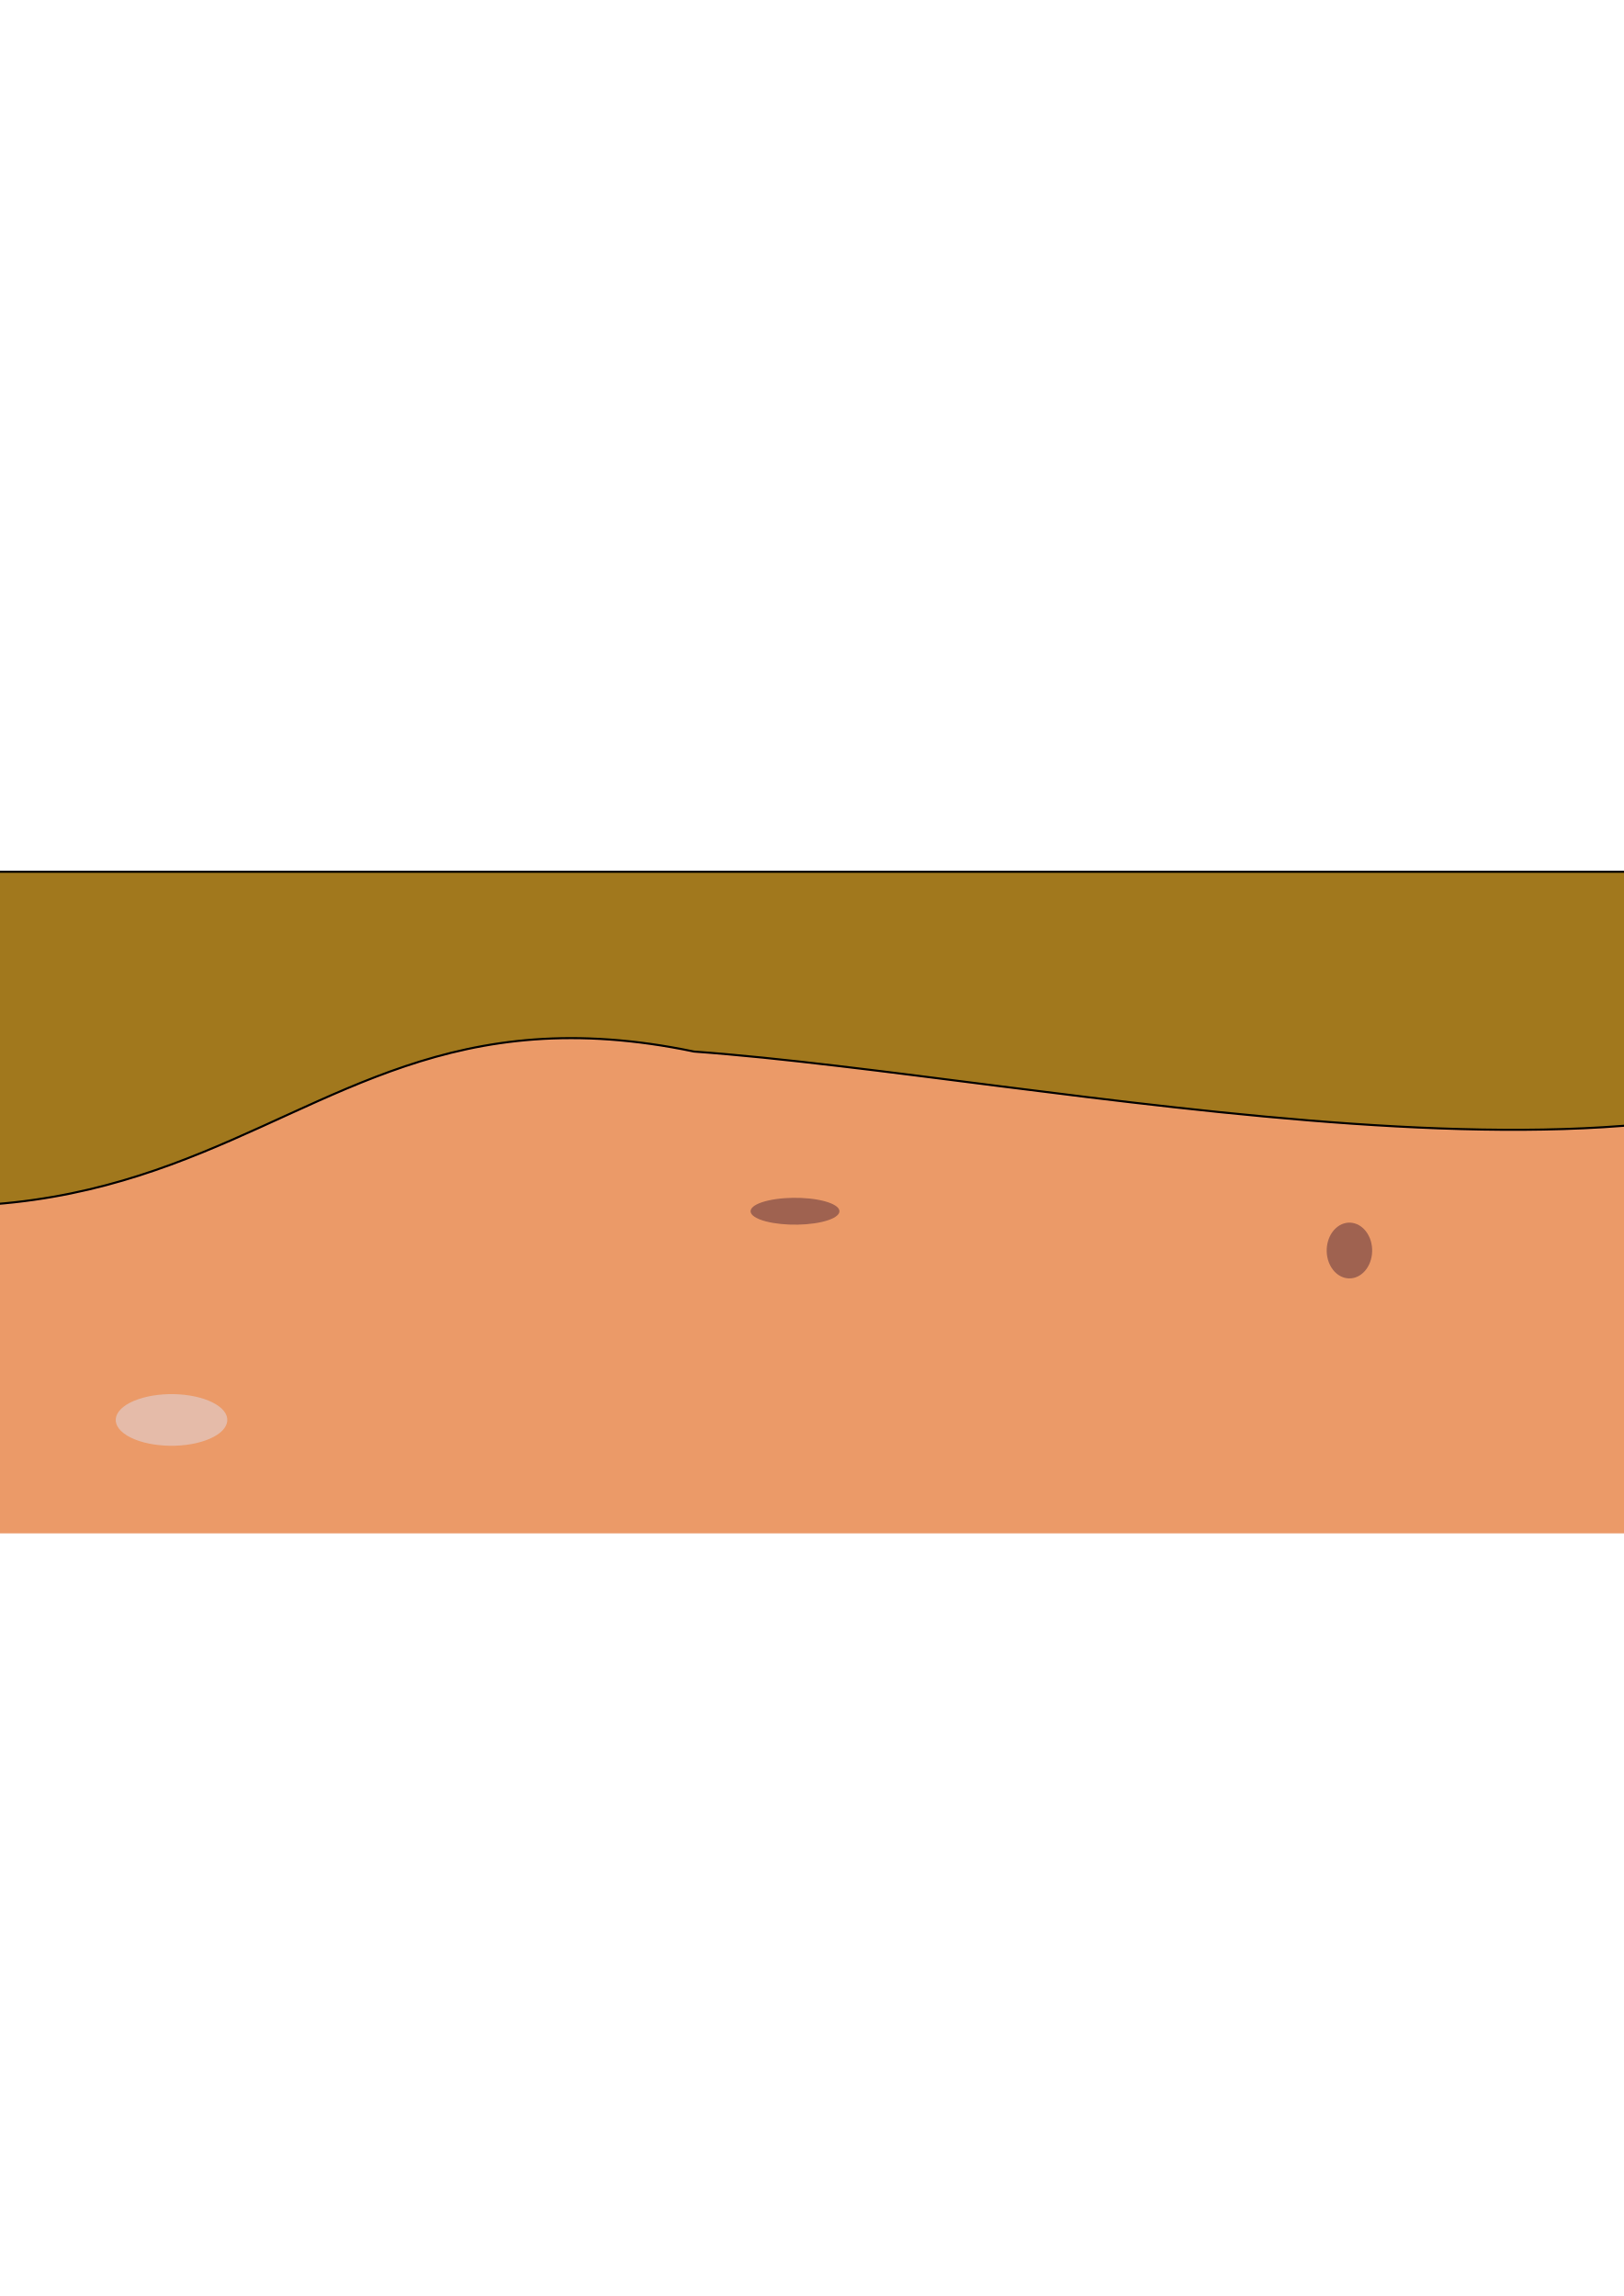
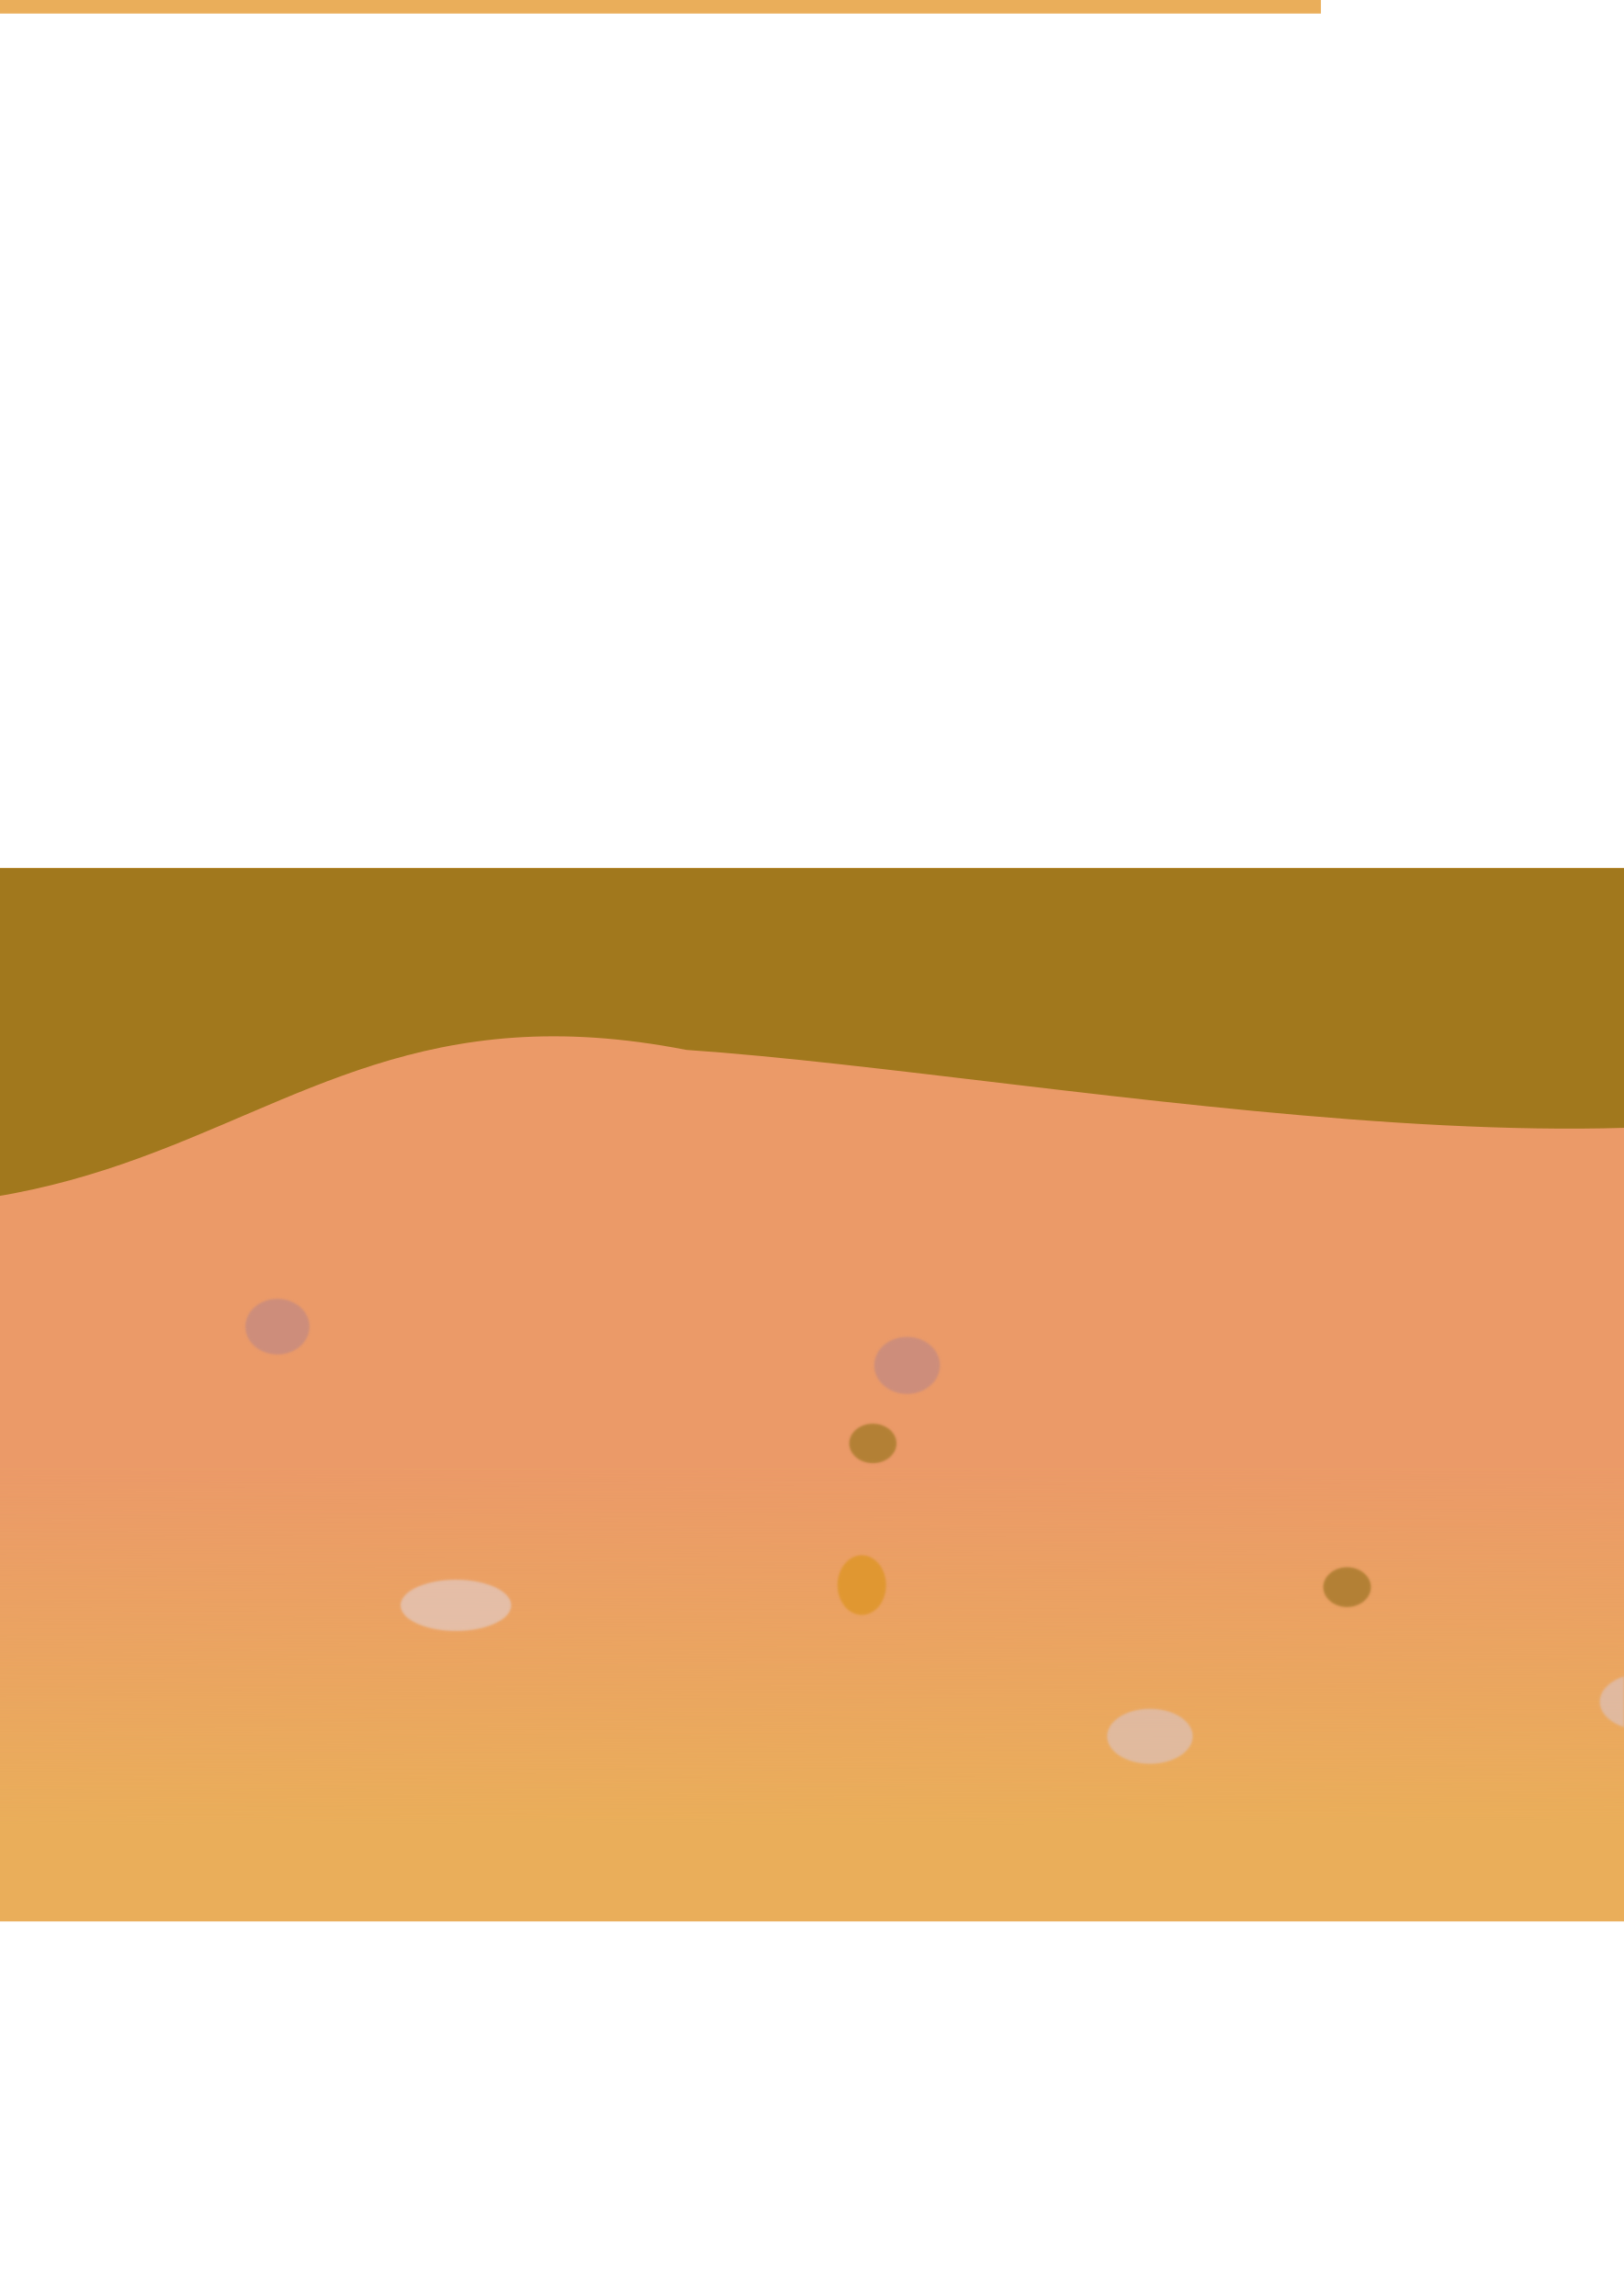
- <svg xmlns="http://www.w3.org/2000/svg" width="210mm" height="297mm" viewBox="0 0 210 297" version="1.1" id="svg1091">
-   <defs id="defs1085" />
+ <svg xmlns="http://www.w3.org/2000/svg" xmlns:xlink="http://www.w3.org/1999/xlink" width="210mm" height="297mm" viewBox="0 0 210 297" version="1.1" id="svg1091">
+   <defs id="defs1085">
+     <linearGradient id="linearGradient5113">
+       <stop style="stop-color:#eb9a68;stop-opacity:1;" offset="0" id="stop5109" />
+       <stop style="stop-color:#eb9a68;stop-opacity:0;" offset="1" id="stop5111" />
+     </linearGradient>
+     <linearGradient id="linearGradient5105">
+       <stop style="stop-color:#eb9a68;stop-opacity:1;" offset="0" id="stop5101" />
+       <stop style="stop-color:#eb9a68;stop-opacity:0;" offset="1" id="stop5103" />
+     </linearGradient>
+     <linearGradient id="linearGradient5097">
+       <stop style="stop-color:#eb9a68;stop-opacity:1;" offset="0" id="stop5093" />
+       <stop style="stop-color:#eb9a68;stop-opacity:0;" offset="1" id="stop5095" />
+     </linearGradient>
+     <linearGradient id="linearGradient5089">
+       <stop style="stop-color:#eb9a68;stop-opacity:1;" offset="0" id="stop5085" />
+       <stop style="stop-color:#eb9a68;stop-opacity:0;" offset="1" id="stop5087" />
+     </linearGradient>
+     <linearGradient id="linearGradient5081">
+       <stop style="stop-color:#eb9a68;stop-opacity:1;" offset="0" id="stop5077" />
+       <stop style="stop-color:#eb9a68;stop-opacity:0;" offset="1" id="stop5079" />
+     </linearGradient>
+     <filter style="color-interpolation-filters:sRGB" id="filter1373" x="-0.035" width="1.071" y="-0.082" height="1.164">
+       <feGaussianBlur stdDeviation="0.185" id="feGaussianBlur1375" />
+     </filter>
+     <filter style="color-interpolation-filters:sRGB" id="filter1377" x="-0.031" width="1.061" y="-0.05" height="1.099">
+       <feGaussianBlur stdDeviation="0.185" id="feGaussianBlur1379" />
+     </filter>
+     <filter style="color-interpolation-filters:sRGB" id="filter1381" x="-0.039" width="1.077" y="-0.083" height="1.166">
+       <feGaussianBlur stdDeviation="0.185" id="feGaussianBlur1383" />
+     </filter>
+     <filter style="color-interpolation-filters:sRGB" id="filter1385" x="-0.036" width="1.073" y="-0.052" height="1.104">
+       <feGaussianBlur stdDeviation="0.185" id="feGaussianBlur1387" />
+     </filter>
+     <filter style="color-interpolation-filters:sRGB" id="filter1389" x="-0.056" width="1.112" y="-0.061" height="1.123">
+       <feGaussianBlur stdDeviation="0.185" id="feGaussianBlur1391" />
+     </filter>
+     <filter style="color-interpolation-filters:sRGB" id="filter1393" x="-0.039" width="1.079" y="-0.061" height="1.123">
+       <feGaussianBlur stdDeviation="0.185" id="feGaussianBlur1395" />
+     </filter>
+     <filter style="color-interpolation-filters:sRGB" id="filter1397" x="-0.037" width="1.074" y="-0.052" height="1.104">
+       <feGaussianBlur stdDeviation="0.185" id="feGaussianBlur1399" />
+     </filter>
+     <filter style="color-interpolation-filters:sRGB" id="filter1401" x="-0.031" width="1.061" y="-0.066" height="1.133">
+       <feGaussianBlur stdDeviation="0.185" id="feGaussianBlur1403" />
+     </filter>
+     <filter style="color-interpolation-filters:sRGB" id="filter1405" x="-0.029" width="1.057" y="-0.083" height="1.166">
+       <feGaussianBlur stdDeviation="0.185" id="feGaussianBlur1407" />
+     </filter>
+     <filter style="color-interpolation-filters:sRGB" id="filter1409" x="-0.053" width="1.107" y="-0.061" height="1.123">
+       <feGaussianBlur stdDeviation="0.185" id="feGaussianBlur1411" />
+     </filter>
+     <filter style="color-interpolation-filters:sRGB" id="filter1413" x="-0.042" width="1.084" y="-0.05" height="1.1">
+       <feGaussianBlur stdDeviation="0.185" id="feGaussianBlur1415" />
+     </filter>
+     <filter style="color-interpolation-filters:sRGB" id="filter1417" x="-0.059" width="1.118" y="-0.086" height="1.172">
+       <feGaussianBlur stdDeviation="0.185" id="feGaussianBlur1419" />
+     </filter>
+     <filter style="color-interpolation-filters:sRGB" id="filter1421" x="-0.072" width="1.144" y="-0.058" height="1.117">
+       <feGaussianBlur stdDeviation="0.185" id="feGaussianBlur1423" />
+     </filter>
+     <filter style="color-interpolation-filters:sRGB" id="filter1425" x="-0.072" width="1.144" y="-0.086" height="1.172">
+       <feGaussianBlur stdDeviation="0.185" id="feGaussianBlur1427" />
+     </filter>
+     <filter style="color-interpolation-filters:sRGB" id="filter1429" x="-0.053" width="1.107" y="-0.083" height="1.166">
+       <feGaussianBlur stdDeviation="0.185" id="feGaussianBlur1431" />
+     </filter>
+     <linearGradient xlink:href="#linearGradient5081" id="linearGradient5083" x1="95.574" y1="151.402" x2="177.061" y2="151.402" gradientUnits="userSpaceOnUse" />
+     <linearGradient xlink:href="#linearGradient5089" id="linearGradient5091" x1="79.429" y1="-189.956" x2="79.585" y2="-236.447" gradientUnits="userSpaceOnUse" />
+     <linearGradient xlink:href="#linearGradient5097" id="linearGradient5099" x1="99.354" y1="-192.223" x2="114.695" y2="-220.194" gradientUnits="userSpaceOnUse" />
+     <linearGradient xlink:href="#linearGradient5105" id="linearGradient5107" x1="-252.542" y1="-191.845" x2="-274.243" y2="-227.375" gradientUnits="userSpaceOnUse" />
+     <linearGradient xlink:href="#linearGradient5113" id="linearGradient5115" x1="-256.699" y1="152.725" x2="-336.609" y2="154.237" gradientUnits="userSpaceOnUse" />
+   </defs>
  <g id="layer1">
-     <rect style="opacity:1;fill:#eb9a68;fill-opacity:1;stroke:none;stroke-width:0.611;stroke-linejoin:round;stroke-miterlimit:4;stroke-dasharray:none;stroke-opacity:1" id="rect8053" width="330.886" height="85.585" x="-84.613" y="112.767" ry="6.087" />
-     <path style="fill:#a1781d;fill-opacity:1;stroke:#000000;stroke-width:0.265px;stroke-linecap:butt;stroke-linejoin:miter;stroke-opacity:1" d="m -84.724,133.698 c 114.428,55.052 112.356,-10.644 174.491,2.328 44.869,3.249 130.228,22.517 156.388,-2.595 l 0.04,-16.84 c -0.805,-1.976 -1.194,-2.185 -1.66,-2.721 l -1.521,-1.102 H -80.887 c -2.143,0.055 -3.318,3.156 -3.698,4.741 z" id="path850" />
-     <path style="fill:#734343;fill-rule:evenodd;stroke-width:0.265;fill-opacity:0.635" id="path852" d="m -40.112,159.179 a 5.345,3.074 0 0 1 1.098,-4.289 5.345,3.074 0 0 1 7.465,0.608 5.345,3.074 0 0 1 -1.018,4.295 5.345,3.074 0 0 1 -7.476,-0.563" />
-     <path style="fill:#e1cece;fill-opacity:0.635;fill-rule:evenodd;stroke-width:0.321" id="path852-1" d="m 16.381,185.664 a 7.216,3.341 0 0 1 1.482,-4.662 7.216,3.341 0 0 1 10.077,0.661 7.216,3.341 0 0 1 -1.375,4.669 7.216,3.341 0 0 1 -10.092,-0.612" />
-     <path style="fill:#734343;fill-opacity:0.635;fill-rule:evenodd;stroke-width:0.206" id="path852-7" d="m 98.201,157.713 a 5.746,1.737 0 0 1 1.18,-2.424 5.746,1.737 0 0 1 8.025,0.344 5.746,1.737 0 0 1 -1.095,2.428 5.746,1.737 0 0 1 -8.036,-0.318" />
-     <path style="fill:#e1cece;fill-opacity:0.635;fill-rule:evenodd;stroke-width:0.294" id="path852-1-0" d="m 224.675,177.307 a 5.613,3.608 0 0 1 1.153,-5.035 5.613,3.608 0 0 1 7.838,0.714 5.613,3.608 0 0 1 -1.069,5.042 5.613,3.608 0 0 1 -7.849,-0.661" />
-     <path style="fill:#734343;fill-opacity:0.635;fill-rule:evenodd;stroke-width:0.213" id="path852-10" d="m 172.163,163.907 a 2.94,3.608 0 0 1 0.604,-5.035 2.94,3.608 0 0 1 4.106,0.714 2.94,3.608 0 0 1 -0.56,5.042 2.94,3.608 0 0 1 -4.112,-0.661" />
+     <rect style="opacity:1;fill:#eaae5a;fill-opacity:1;stroke:none;stroke-width:0.979;stroke-linejoin:round;stroke-miterlimit:4;stroke-dasharray:none;stroke-opacity:1" id="rect941" width="533.617" height="136.277" x="-347.792" y="112.271" transform="scale(-1,1)" />
+     <g id="g5122">
+       <rect transform="scale(-1,1)" style="opacity:1;fill:url(#linearGradient5083);fill-opacity:1;stroke:none;stroke-width:0.288;stroke-linejoin:round;stroke-miterlimit:4;stroke-dasharray:none;stroke-opacity:1" id="rect5059" width="81.486" height="77.269" x="95.574" y="112.767" />
+       <rect y="-235.988" x="95.574" height="45.951" width="81.486" id="rect5061" style="opacity:1;fill:url(#linearGradient5099);fill-opacity:1;stroke:none;stroke-width:0.222;stroke-linejoin:round;stroke-miterlimit:4;stroke-dasharray:none;stroke-opacity:1" transform="scale(-1)" />
+       <rect transform="scale(1,-1)" style="opacity:1;fill:url(#linearGradient5091);fill-opacity:1;stroke:none;stroke-width:0.462;stroke-linejoin:round;stroke-miterlimit:4;stroke-dasharray:none;stroke-opacity:1" id="rect5063" width="351.675" height="45.951" x="-95.574" y="-235.988" />
+       <rect y="-235.988" x="-336.83" height="45.951" width="80.73" id="rect5065" style="opacity:1;fill:url(#linearGradient5107);fill-opacity:1;stroke:none;stroke-width:0.221;stroke-linejoin:round;stroke-miterlimit:4;stroke-dasharray:none;stroke-opacity:1" transform="scale(-1)" />
+       <rect transform="scale(-1,1)" style="opacity:1;fill:url(#linearGradient5115);fill-opacity:1;stroke:none;stroke-width:0.286;stroke-linejoin:round;stroke-miterlimit:4;stroke-dasharray:none;stroke-opacity:1" id="rect5067" width="80.73" height="76.891" x="-336.83" y="113.145" />
+       <rect style="opacity:1;fill:#eb9a68;fill-opacity:1;stroke:none;stroke-width:0.611;stroke-linejoin:round;stroke-miterlimit:4;stroke-dasharray:none;stroke-opacity:1" id="rect8053-4" width="330.886" height="85.585" x="225.4" y="-85.693" ry="6.087" />
+       <path style="fill:#a1781d;fill-opacity:1;stroke:#000000;stroke-width:0.265px;stroke-linecap:butt;stroke-linejoin:miter;stroke-opacity:1" d="m 225.288,-64.762 c 114.428,55.052 112.356,-10.644 174.492,2.328 44.869,3.249 130.228,22.517 156.388,-2.595 l 0.04,-16.84 c -0.805,-1.976 -1.194,-2.185 -1.66,-2.721 l -1.521,-1.102 H 229.126 c -2.143,0.055 -3.318,3.156 -3.698,4.741 z" id="path850-8" />
+       <path style="fill:#734343;fill-opacity:0.635;fill-rule:evenodd;stroke-width:0.265" id="path852" d="m 269.9,-39.282 a 5.345,3.074 0 0 1 1.098,-4.289 5.345,3.074 0 0 1 7.465,0.608 5.345,3.074 0 0 1 -1.018,4.295 5.345,3.074 0 0 1 -7.476,-0.563" />
+       <path style="fill:#e1cece;fill-opacity:0.635;fill-rule:evenodd;stroke-width:0.321" id="path852-1" d="m 326.394,-12.797 a 7.216,3.341 0 0 1 1.482,-4.662 7.216,3.341 0 0 1 10.077,0.661 7.216,3.341 0 0 1 -1.375,4.669 7.216,3.341 0 0 1 -10.092,-0.612" />
+       <path style="fill:#734343;fill-opacity:0.635;fill-rule:evenodd;stroke-width:0.206" id="path852-7" d="m 408.214,-40.747 a 5.746,1.737 0 0 1 1.18,-2.424 5.746,1.737 0 0 1 8.025,0.344 5.746,1.737 0 0 1 -1.095,2.428 5.746,1.737 0 0 1 -8.036,-0.318" />
+       <path style="fill:#e1cece;fill-opacity:0.635;fill-rule:evenodd;stroke-width:0.294" id="path852-1-0" d="m 534.688,-21.154 a 5.613,3.608 0 0 1 1.153,-5.035 5.613,3.608 0 0 1 7.838,0.714 5.613,3.608 0 0 1 -1.069,5.042 5.613,3.608 0 0 1 -7.849,-0.661" />
+       <path style="fill:#734343;fill-opacity:0.635;fill-rule:evenodd;stroke-width:0.213" id="path852-10" d="m 482.176,-34.554 a 2.94,3.608 0 0 1 0.604,-5.035 2.94,3.608 0 0 1 4.106,0.714 2.94,3.608 0 0 1 -0.56,5.042 2.94,3.608 0 0 1 -4.112,-0.661" />
+     </g>
+     <rect style="opacity:1;fill:#eb9a68;fill-opacity:1;stroke:none;stroke-width:0.599;stroke-linejoin:round;stroke-miterlimit:4;stroke-dasharray:none;stroke-opacity:1" id="rect8053" width="352.43" height="77.269" x="-95.574" y="112.767" />
+     <path style="fill:#a1781d;fill-opacity:1;stroke:none;stroke-width:0.276px;stroke-linecap:butt;stroke-linejoin:miter;stroke-opacity:1" d="m -99.466,133.457 c 123.435,55.647 121.2,-10.759 188.228,2.353 48.401,3.284 140.516,22.693 168.735,-2.691 0.019,-5.213 0.091,-20.82 0.091,-20.82 0,0 -237.956,0 -356.934,0 0,0 -0.055,14.046 -0.12,21.157 z" id="path850" />
+     <path style="fill:#ffe263;fill-opacity:1;stroke:#000000;stroke-width:0.999;stroke-linecap:butt;stroke-linejoin:miter;stroke-miterlimit:4;stroke-dasharray:none;stroke-opacity:1" d="m -185.825,112.767 c 9.513,0.068 89.243,-0.025 101.212,-1e-5 -3.95,30.72 -23.413,27.705 -53.54,36.676 -26.559,7.909 -45.904,5.281 -47.69,5.282" id="path943" />
+     <path id="path981" d="m 347.574,112.767 c -9.521,0.068 -89.321,-0.025 -101.301,-1e-5 3.954,30.747 23.434,27.729 53.587,36.708 26.582,7.916 45.945,5.286 47.732,5.286" style="fill:#ffe263;fill-opacity:1;stroke:#000000;stroke-width:1;stroke-linecap:butt;stroke-linejoin:miter;stroke-miterlimit:4;stroke-dasharray:none;stroke-opacity:1" />
+     <g id="g5057">
+       <path transform="matrix(1.010056,0,0,1.010056,-301.2532,-12.90859)" style="fill:#e5a87a;fill-opacity:1;fill-rule:evenodd;stroke-width:0.247;filter:url(#filter1389)" id="path4941" d="m 179.176,178.648 a 3.969,3.608 0 0 1 0.815,-5.035 3.969,3.608 0 0 1 5.543,0.714 3.969,3.608 0 0 1 -0.756,5.042 3.969,3.608 0 0 1 -5.551,-0.661" />
+       <path transform="matrix(0.9858325,0,0,0.9858325,-240.3185,21.36828)" style="fill:#bc8686;fill-opacity:0.635;fill-rule:evenodd;stroke-width:0.253;filter:url(#filter1409)" id="path4943" d="m 148.904,202.221 a 4.156,3.608 0 0 1 0.853,-5.035 4.156,3.608 0 0 1 5.804,0.714 4.156,3.608 0 0 1 -0.792,5.042 4.156,3.608 0 0 1 -5.812,-0.661" />
+       <path transform="matrix(1.011763,0,0,1.011763,-372.1844,30.5557)" d="m 247.456,180.678 a 3.087,2.579 0 0 1 0.634,-3.599 3.087,2.579 0 0 1 4.311,0.511 3.087,2.579 0 0 1 -0.588,3.604 3.087,2.579 0 0 1 -4.317,-0.472" id="path4945" style="fill:#b38035;fill-opacity:1;fill-rule:evenodd;stroke-width:0.184;filter:url(#filter1425)" />
+       <path transform="matrix(0.9821483,0,0,0.9821483,-39.70223,-24.10204)" d="m -48.089,200.966 a 7.216,3.341 0 0 1 1.482,-4.662 7.216,3.341 0 0 1 10.077,0.661 7.216,3.341 0 0 1 -1.375,4.669 7.216,3.341 0 0 1 -10.092,-0.612" id="path4947" style="fill:#e1cece;fill-opacity:0.635;fill-rule:evenodd;stroke-width:0.321;filter:url(#filter1401)" />
+       <path transform="matrix(0.9933008,0,0,0.9933008,46.66253,-44.17494)" style="fill:#b37d7d;fill-opacity:0.635;fill-rule:evenodd;stroke-width:0.218;filter:url(#filter1429)" id="path4949" d="m -75.977,205.594 a 4.156,2.673 0 0 1 0.853,-3.73 4.156,2.673 0 0 1 5.804,0.529 4.156,2.673 0 0 1 -0.792,3.735 4.156,2.673 0 0 1 -5.812,-0.489" />
+       <path transform="matrix(0.9971989,0,0,0.9971989,-115.9355,-27.90546)" style="fill:#bc8686;fill-opacity:0.635;fill-rule:evenodd;stroke-width:0.253;filter:url(#filter1409)" id="path4951" d="m 148.904,202.221 a 4.156,3.608 0 0 1 0.853,-5.035 4.156,3.608 0 0 1 5.804,0.714 4.156,3.608 0 0 1 -0.792,5.042 4.156,3.608 0 0 1 -5.812,-0.661" />
+       <path transform="matrix(1.022299,0,0,1.022299,-38.32461,-27.91526)" style="fill:#bc8686;fill-opacity:0.635;fill-rule:evenodd;stroke-width:0.253;filter:url(#filter1409)" id="path4953" d="m 148.904,202.221 a 4.156,3.608 0 0 1 0.853,-5.035 4.156,3.608 0 0 1 5.804,0.714 4.156,3.608 0 0 1 -0.792,5.042 4.156,3.608 0 0 1 -5.812,-0.661" />
+       <path transform="matrix(0.9894459,0,0,0.9894459,-134.4076,9.46051)" d="m 247.456,180.678 a 3.087,2.579 0 0 1 0.634,-3.599 3.087,2.579 0 0 1 4.311,0.511 3.087,2.579 0 0 1 -0.588,3.604 3.087,2.579 0 0 1 -4.317,-0.472" id="path4955" style="fill:#b38035;fill-opacity:1;fill-rule:evenodd;stroke-width:0.184;filter:url(#filter1425)" />
+       <path transform="matrix(0.9968866,0,0,0.9968866,-74.93533,26.71755)" d="m 247.456,180.678 a 3.087,2.579 0 0 1 0.634,-3.599 3.087,2.579 0 0 1 4.311,0.511 3.087,2.579 0 0 1 -0.588,3.604 3.087,2.579 0 0 1 -4.317,-0.472" id="path4957" style="fill:#b38035;fill-opacity:1;fill-rule:evenodd;stroke-width:0.184;filter:url(#filter1425)" />
+       <path transform="matrix(0.9782236,0,0,0.9782236,290.4844,19.4888)" style="fill:#9c5b5b;fill-opacity:0.635;fill-rule:evenodd;stroke-width:0.269;filter:url(#filter1373)" id="path4959" d="m -46.963,174.633 a 6.281,2.699 0 0 1 1.29,-3.767 6.281,2.699 0 0 1 8.771,0.534 6.281,2.699 0 0 1 -1.197,3.773 6.281,2.699 0 0 1 -8.784,-0.494" />
+       <path transform="matrix(1.004731,0,0,1.004731,56.0512,-33.19607)" d="m 209.095,201.665 a 7.711,2.673 0 0 1 1.583,-3.73 7.711,2.673 0 0 1 10.768,0.529 7.711,2.673 0 0 1 -1.469,3.735 7.711,2.673 0 0 1 -10.784,-0.489" id="path4961" style="fill:#c78054;fill-opacity:0.635;fill-rule:evenodd;stroke-width:0.296;filter:url(#filter1405)" />
+       <path transform="matrix(1.006078,0,0,1.006078,300.4864,-9.54515)" d="m -6.347,192.899 a 5.279,4.45 0 0 1 1.084,-6.21 5.279,4.45 0 0 1 7.371,0.881 5.279,4.45 0 0 1 -1.006,6.219 5.279,4.45 0 0 1 -7.382,-0.815" id="path4963" style="fill:#ef9e58;fill-opacity:1;fill-rule:evenodd;stroke-width:0.316;filter:url(#filter1413)" />
+       <path transform="matrix(1.015596,0,0,1.015596,343.2882,-6.06086)" d="m -48.089,200.966 a 7.216,3.341 0 0 1 1.482,-4.662 7.216,3.341 0 0 1 10.077,0.661 7.216,3.341 0 0 1 -1.375,4.669 7.216,3.341 0 0 1 -10.092,-0.612" id="path4965" style="fill:#e1cece;fill-opacity:0.635;fill-rule:evenodd;stroke-width:0.321;filter:url(#filter1401)" />
+       <path transform="matrix(1.023186,0,0,1.023186,54.83146,39.41512)" d="m 149.729,178.765 a 5.613,3.608 0 0 1 1.153,-5.035 5.613,3.608 0 0 1 7.838,0.714 5.613,3.608 0 0 1 -1.069,5.042 5.613,3.608 0 0 1 -7.849,-0.661" id="path4971" style="fill:#dbc4c4;fill-opacity:0.635;fill-rule:evenodd;stroke-width:0.294;filter:url(#filter1393)" />
+       <path transform="matrix(0.9863376,0,0,0.9863376,-3.40887,50.39285)" d="m 149.729,178.765 a 5.613,3.608 0 0 1 1.153,-5.035 5.613,3.608 0 0 1 7.838,0.714 5.613,3.608 0 0 1 -1.069,5.042 5.613,3.608 0 0 1 -7.849,-0.661" id="path4975" style="fill:#dbc4c4;fill-opacity:0.635;fill-rule:evenodd;stroke-width:0.294;filter:url(#filter1393)" />
+       <path transform="matrix(1.0169,0,0,1.0169,38.4152,0.89585)" style="fill:#e09731;fill-opacity:1;fill-rule:evenodd;stroke-width:0.223;filter:url(#filter1421)" id="path4977" d="m 69.347,203.01 a 3.087,3.795 0 0 1 0.634,-5.296 3.087,3.795 0 0 1 4.311,0.751 3.087,3.795 0 0 1 -0.588,5.304 3.087,3.795 0 0 1 -4.317,-0.695" />
+       <path transform="matrix(0.9915684,0,0,0.9915684,100.8918,10.35721)" d="m -48.089,200.966 a 7.216,3.341 0 0 1 1.482,-4.662 7.216,3.341 0 0 1 10.077,0.661 7.216,3.341 0 0 1 -1.375,4.669 7.216,3.341 0 0 1 -10.092,-0.612" id="path4981" style="fill:#e1cece;fill-opacity:0.635;fill-rule:evenodd;stroke-width:0.321;filter:url(#filter1401)" />
+       <path transform="matrix(1.009598,0,0,1.009598,-88.63952,27.34698)" style="fill:#e09731;fill-opacity:1;fill-rule:evenodd;stroke-width:0.223;filter:url(#filter1421)" id="path4983" d="m 69.347,203.01 a 3.087,3.795 0 0 1 0.634,-5.296 3.087,3.795 0 0 1 4.311,0.751 3.087,3.795 0 0 1 -0.588,5.304 3.087,3.795 0 0 1 -4.317,-0.695" />
+       <path transform="matrix(0.9714736,0,0,0.9714736,40.63605,17.80444)" style="fill:#b37d7d;fill-opacity:0.635;fill-rule:evenodd;stroke-width:0.218;filter:url(#filter1429)" id="path4985" d="m -75.977,205.594 a 4.156,2.673 0 0 1 0.853,-3.73 4.156,2.673 0 0 1 5.804,0.529 4.156,2.673 0 0 1 -0.792,3.735 4.156,2.673 0 0 1 -5.812,-0.489" />
+       <path transform="matrix(0.9745593,0,0,0.9745593,-4.155755,30.60735)" d="m -48.089,200.966 a 7.216,3.341 0 0 1 1.482,-4.662 7.216,3.341 0 0 1 10.077,0.661 7.216,3.341 0 0 1 -1.375,4.669 7.216,3.341 0 0 1 -10.092,-0.612" id="path4987" style="fill:#e1cece;fill-opacity:0.635;fill-rule:evenodd;stroke-width:0.321;filter:url(#filter1401)" />
+       <path transform="matrix(0.9710745,0,0,0.9710745,-202.1942,28.55332)" style="fill:#e09731;fill-opacity:1;fill-rule:evenodd;stroke-width:0.223;filter:url(#filter1421)" id="path4989" d="m 69.347,203.01 a 3.087,3.795 0 0 1 0.634,-5.296 3.087,3.795 0 0 1 4.311,0.751 3.087,3.795 0 0 1 -0.588,5.304 3.087,3.795 0 0 1 -4.317,-0.695" />
+       <path transform="matrix(0.9768966,0,0,0.9768966,-310.8125,32.36831)" d="m 149.729,178.765 a 5.613,3.608 0 0 1 1.153,-5.035 5.613,3.608 0 0 1 7.838,0.714 5.613,3.608 0 0 1 -1.069,5.042 5.613,3.608 0 0 1 -7.849,-0.661" id="path4991" style="fill:#dbc4c4;fill-opacity:0.635;fill-rule:evenodd;stroke-width:0.294;filter:url(#filter1393)" />
+       <path transform="matrix(1.022306,0,0,1.022306,-78.36416,4.51078)" style="fill:#b37d7d;fill-opacity:0.635;fill-rule:evenodd;stroke-width:0.218;filter:url(#filter1429)" id="path4995" d="m -75.977,205.594 a 4.156,2.673 0 0 1 0.853,-3.73 4.156,2.673 0 0 1 5.804,0.529 4.156,2.673 0 0 1 -0.792,3.735 4.156,2.673 0 0 1 -5.812,-0.489" />
+       <path transform="matrix(1.025308,0,0,1.025308,171.2604,-36.27164)" style="fill:#bc8686;fill-opacity:0.635;fill-rule:evenodd;stroke-width:0.253;filter:url(#filter1409)" id="path5003" d="m 148.904,202.221 a 4.156,3.608 0 0 1 0.853,-5.035 4.156,3.608 0 0 1 5.804,0.714 4.156,3.608 0 0 1 -0.792,5.042 4.156,3.608 0 0 1 -5.812,-0.661" />
+       <path transform="matrix(0.9888607,0,0,0.9888607,267.3227,42.20496)" d="m 56.005,171.137 a 3.742,2.579 0 0 1 0.768,-3.599 3.742,2.579 0 0 1 5.225,0.511 3.742,2.579 0 0 1 -0.713,3.604 3.742,2.579 0 0 1 -5.233,-0.472" id="path5005" style="fill:#c2a273;fill-opacity:1;fill-rule:evenodd;stroke-width:0.203;filter:url(#filter1417)" />
+     </g>
+   </g>
+   <g id="layer2">
+     <rect y="-83.831" x="-160.048" height="85.585" width="330.886" id="rect1138" style="opacity:1;fill:#eaae5a;fill-opacity:1;stroke:none;stroke-width:0.611;stroke-linejoin:round;stroke-miterlimit:4;stroke-dasharray:none;stroke-opacity:1" />
+     <path id="path1140" d="m 170.838,-83.831 c -9.521,0.068 -333.749,0.085 -345.729,0.11 l 0.021,41.878 c 0,0 10.068,0.971 14.996,0.083 10.583,-1.906 6.348,-5.498 30.172,-11.453 23.823,-5.955 76.847,34.194 95.093,7.369 9.418,-11.875 33.297,-11.011 69.935,1.513 19.572,5.096 24.503,-8.451 54.996,-12.724 20.662,-2.896 24.145,5.772 32.801,9.931 24.999,12.013 45.945,5.286 47.732,5.286" style="fill:#ffe263;fill-opacity:1;stroke:#000000;stroke-width:1;stroke-linecap:butt;stroke-linejoin:miter;stroke-miterlimit:4;stroke-dasharray:none;stroke-opacity:1" />
+     <g id="g1165" transform="translate(-82.99462,-211.3395)">
+       <path style="fill:#9c5b5b;fill-opacity:0.635;fill-rule:evenodd;stroke-width:0.269;filter:url(#filter1373)" id="path1142" d="m -46.963,174.633 a 6.281,2.699 0 0 1 1.29,-3.767 6.281,2.699 0 0 1 8.771,0.534 6.281,2.699 0 0 1 -1.197,3.773 6.281,2.699 0 0 1 -8.784,-0.494" />
+       <path style="fill:#e1cece;fill-opacity:0.635;fill-rule:evenodd;stroke-width:0.37;filter:url(#filter1377)" id="path1144" d="m 23.94,199.95 a 7.216,4.463 0 0 1 1.482,-6.228 7.216,4.463 0 0 1 10.077,0.883 7.216,4.463 0 0 1 -1.375,6.238 7.216,4.463 0 0 1 -10.092,-0.817" />
+       <path style="fill:#dc942d;fill-opacity:1;fill-rule:evenodd;stroke-width:0.256;filter:url(#filter1381)" id="path1146" d="m 89.671,182.178 a 5.746,2.673 0 0 1 1.18,-3.73 5.746,2.673 0 0 1 8.025,0.529 5.746,2.673 0 0 1 -1.095,3.735 5.746,2.673 0 0 1 -8.036,-0.489" />
+       <path style="fill:#e1cece;fill-opacity:0.635;fill-rule:evenodd;stroke-width:0.332;filter:url(#filter1385)" id="path1148" d="m 232.327,191.782 a 6.08,4.263 0 0 1 1.249,-5.949 6.08,4.263 0 0 1 8.491,0.844 6.08,4.263 0 0 1 -1.158,5.958 6.08,4.263 0 0 1 -8.504,-0.78" />
+       <path style="fill:#e5a87a;fill-opacity:1;fill-rule:evenodd;stroke-width:0.247;filter:url(#filter1389)" id="path1150" d="m 179.176,178.648 a 3.969,3.608 0 0 1 0.815,-5.035 3.969,3.608 0 0 1 5.543,0.714 3.969,3.608 0 0 1 -0.756,5.042 3.969,3.608 0 0 1 -5.551,-0.661" />
+       <path d="m 149.729,178.765 a 5.613,3.608 0 0 1 1.153,-5.035 5.613,3.608 0 0 1 7.838,0.714 5.613,3.608 0 0 1 -1.069,5.042 5.613,3.608 0 0 1 -7.849,-0.661" id="path1173" style="fill:#dbc4c4;fill-opacity:0.635;fill-rule:evenodd;stroke-width:0.294;filter:url(#filter1393)" />
+       <path style="fill:#e1cece;fill-opacity:0.635;fill-rule:evenodd;stroke-width:0.33;filter:url(#filter1397)" id="path1175" d="m 112.946,200.95 a 5.987,4.263 0 0 1 1.229,-5.949 5.987,4.263 0 0 1 8.361,0.844 5.987,4.263 0 0 1 -1.141,5.958 5.987,4.263 0 0 1 -8.373,-0.78" />
+       <path d="m -48.089,200.966 a 7.216,3.341 0 0 1 1.482,-4.662 7.216,3.341 0 0 1 10.077,0.661 7.216,3.341 0 0 1 -1.375,4.669 7.216,3.341 0 0 1 -10.092,-0.612" id="path1177" style="fill:#e1cece;fill-opacity:0.635;fill-rule:evenodd;stroke-width:0.321;filter:url(#filter1401)" />
+       <path d="m 209.095,201.665 a 7.711,2.673 0 0 1 1.583,-3.73 7.711,2.673 0 0 1 10.768,0.529 7.711,2.673 0 0 1 -1.469,3.735 7.711,2.673 0 0 1 -10.784,-0.489" id="path1179" style="fill:#c78054;fill-opacity:0.635;fill-rule:evenodd;stroke-width:0.296;filter:url(#filter1405)" />
+       <path style="fill:#bc8686;fill-opacity:0.635;fill-rule:evenodd;stroke-width:0.253;filter:url(#filter1409)" id="path1181" d="m 148.904,202.221 a 4.156,3.608 0 0 1 0.853,-5.035 4.156,3.608 0 0 1 5.804,0.714 4.156,3.608 0 0 1 -0.792,5.042 4.156,3.608 0 0 1 -5.812,-0.661" />
+       <path d="m -6.347,192.899 a 5.279,4.45 0 0 1 1.084,-6.21 5.279,4.45 0 0 1 7.371,0.881 5.279,4.45 0 0 1 -1.006,6.219 5.279,4.45 0 0 1 -7.382,-0.815" id="path1183" style="fill:#ef9e58;fill-opacity:1;fill-rule:evenodd;stroke-width:0.316;filter:url(#filter1413)" />
+       <path d="m 56.005,171.137 a 3.742,2.579 0 0 1 0.768,-3.599 3.742,2.579 0 0 1 5.225,0.511 3.742,2.579 0 0 1 -0.713,3.604 3.742,2.579 0 0 1 -5.233,-0.472" id="path1185" style="fill:#c2a273;fill-opacity:1;fill-rule:evenodd;stroke-width:0.203;filter:url(#filter1417)" />
+       <path style="fill:#e09731;fill-opacity:1;fill-rule:evenodd;stroke-width:0.223;filter:url(#filter1421)" id="path1187" d="m 69.347,203.01 a 3.087,3.795 0 0 1 0.634,-5.296 3.087,3.795 0 0 1 4.311,0.751 3.087,3.795 0 0 1 -0.588,5.304 3.087,3.795 0 0 1 -4.317,-0.695" />
+       <path d="m 247.456,180.678 a 3.087,2.579 0 0 1 0.634,-3.599 3.087,2.579 0 0 1 4.311,0.511 3.087,2.579 0 0 1 -0.588,3.604 3.087,2.579 0 0 1 -4.317,-0.472" id="path1189" style="fill:#b38035;fill-opacity:1;fill-rule:evenodd;stroke-width:0.184;filter:url(#filter1425)" />
+       <path style="fill:#b37d7d;fill-opacity:0.635;fill-rule:evenodd;stroke-width:0.218;filter:url(#filter1429)" id="path1191" d="m -75.977,205.594 a 4.156,2.673 0 0 1 0.853,-3.73 4.156,2.673 0 0 1 5.804,0.529 4.156,2.673 0 0 1 -0.792,3.735 4.156,2.673 0 0 1 -5.812,-0.489" />
+     </g>
  </g>
</svg>
